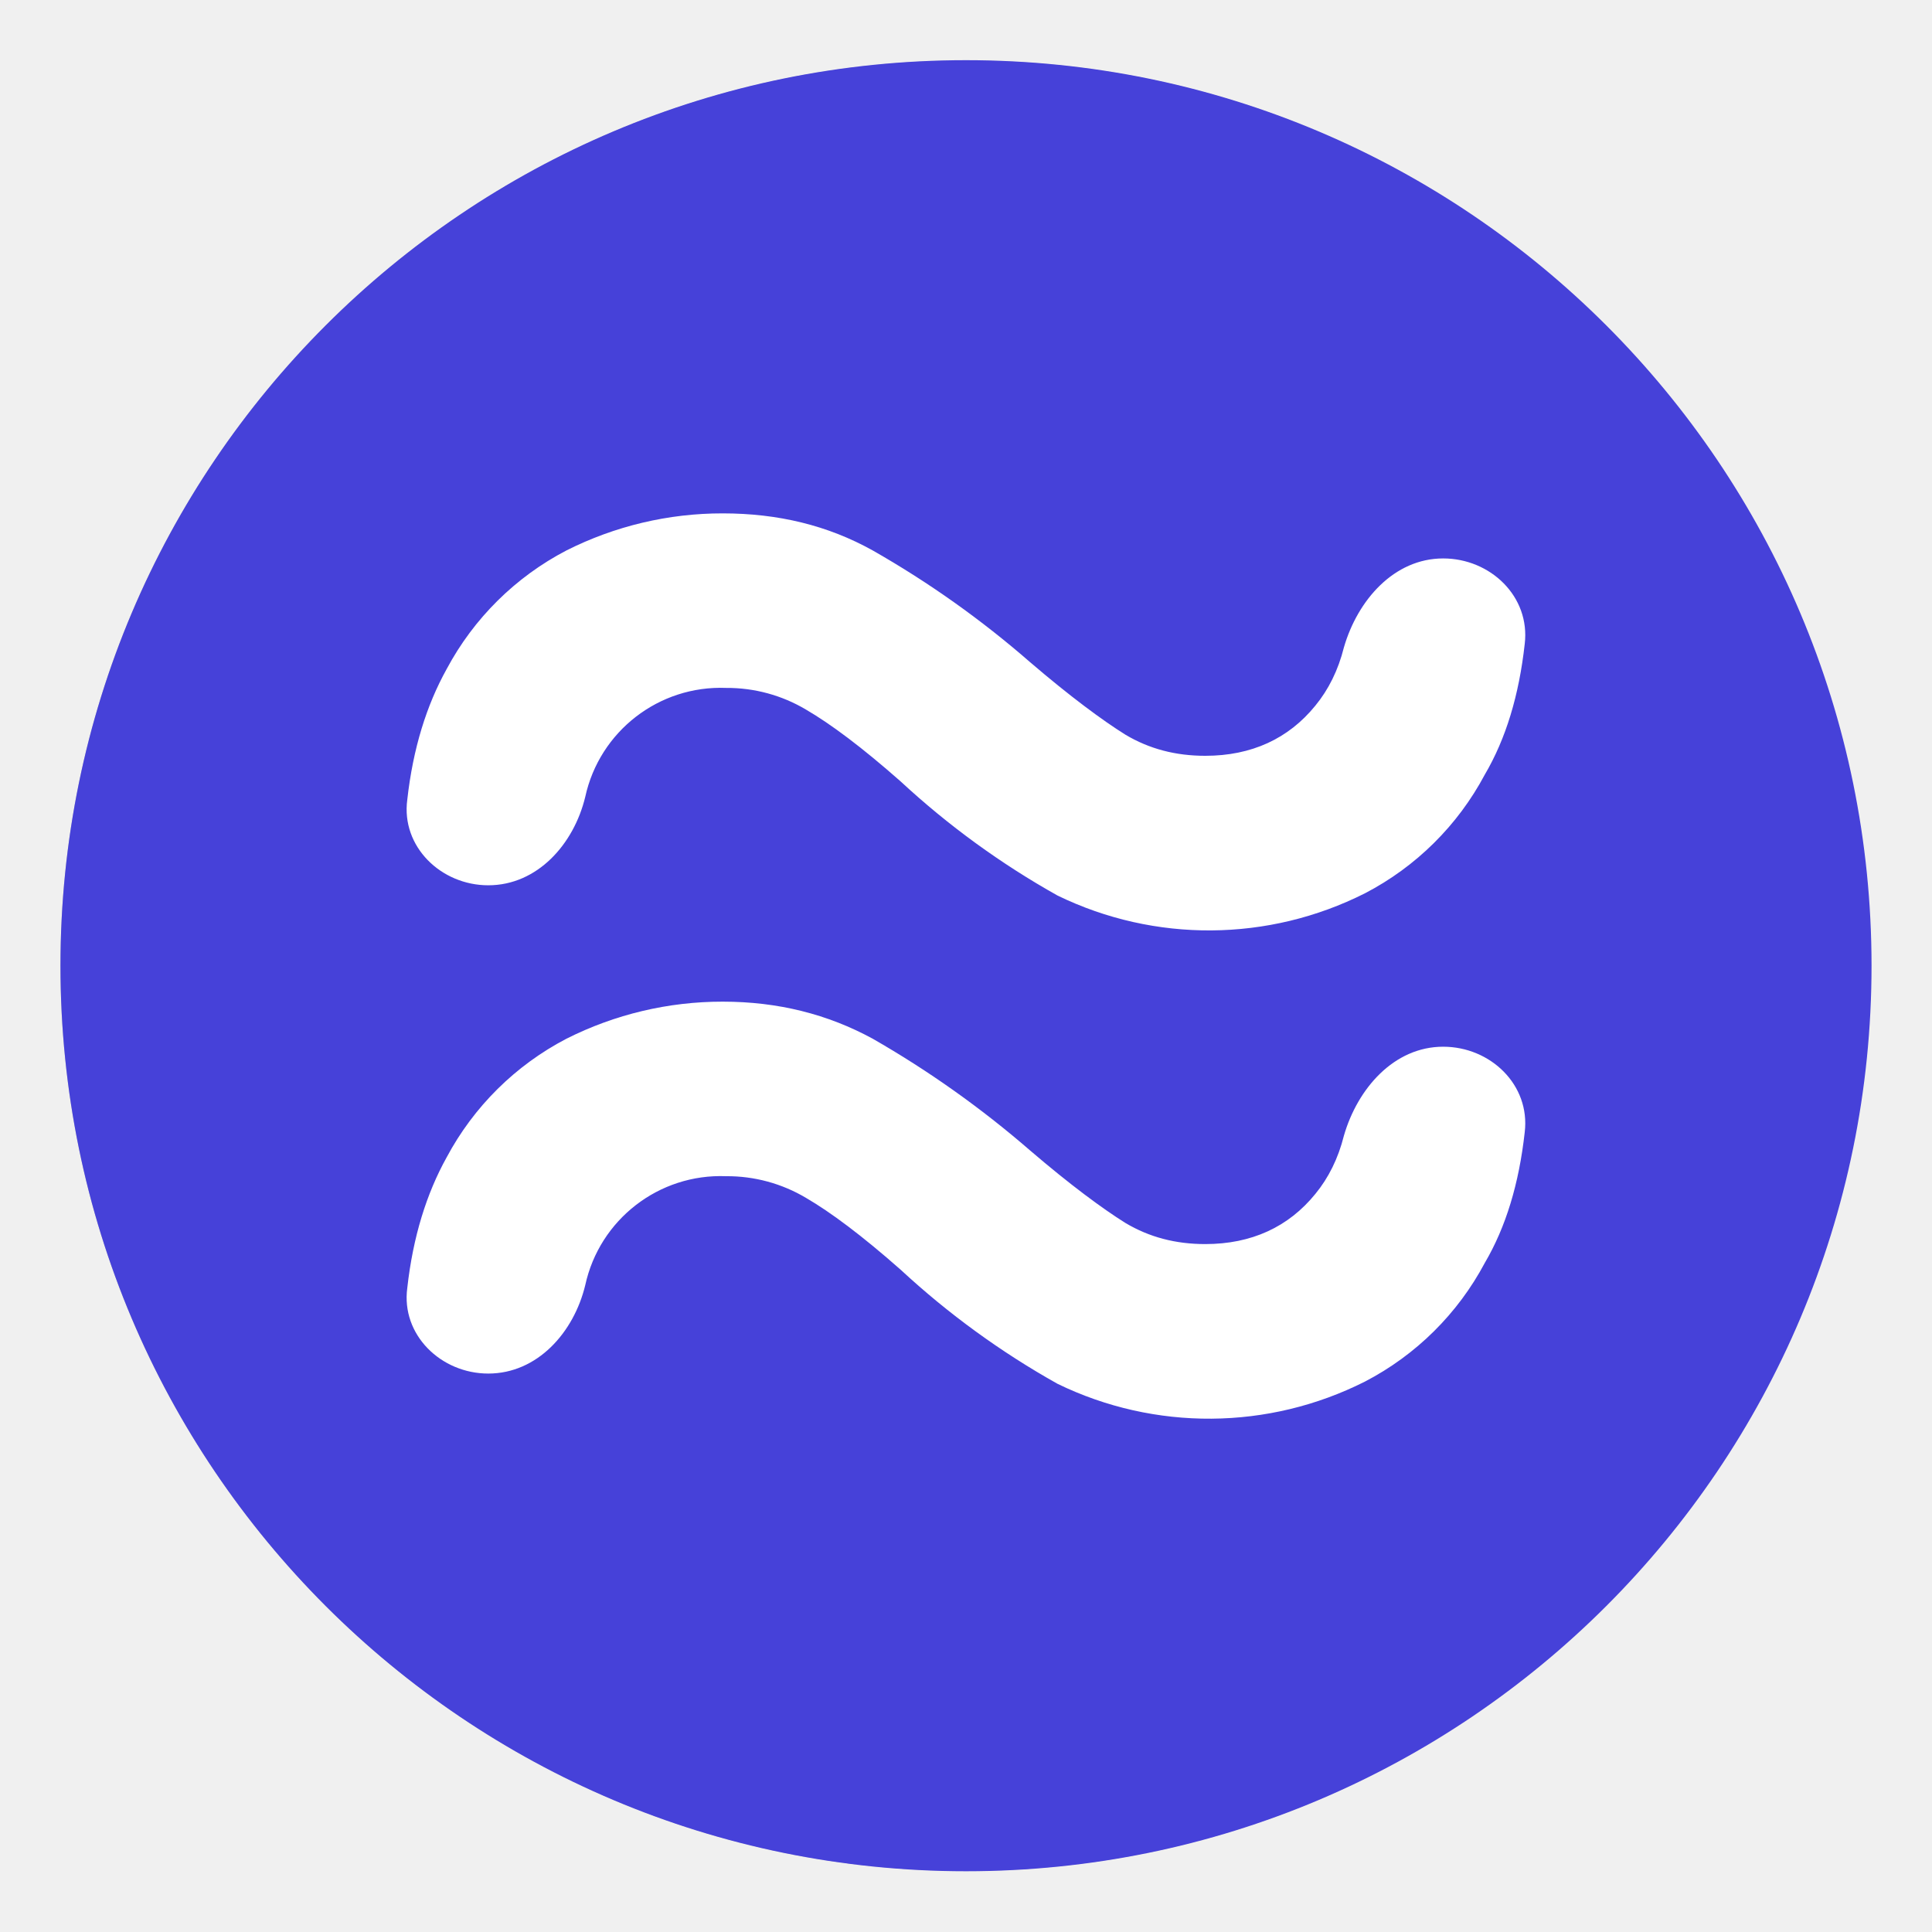
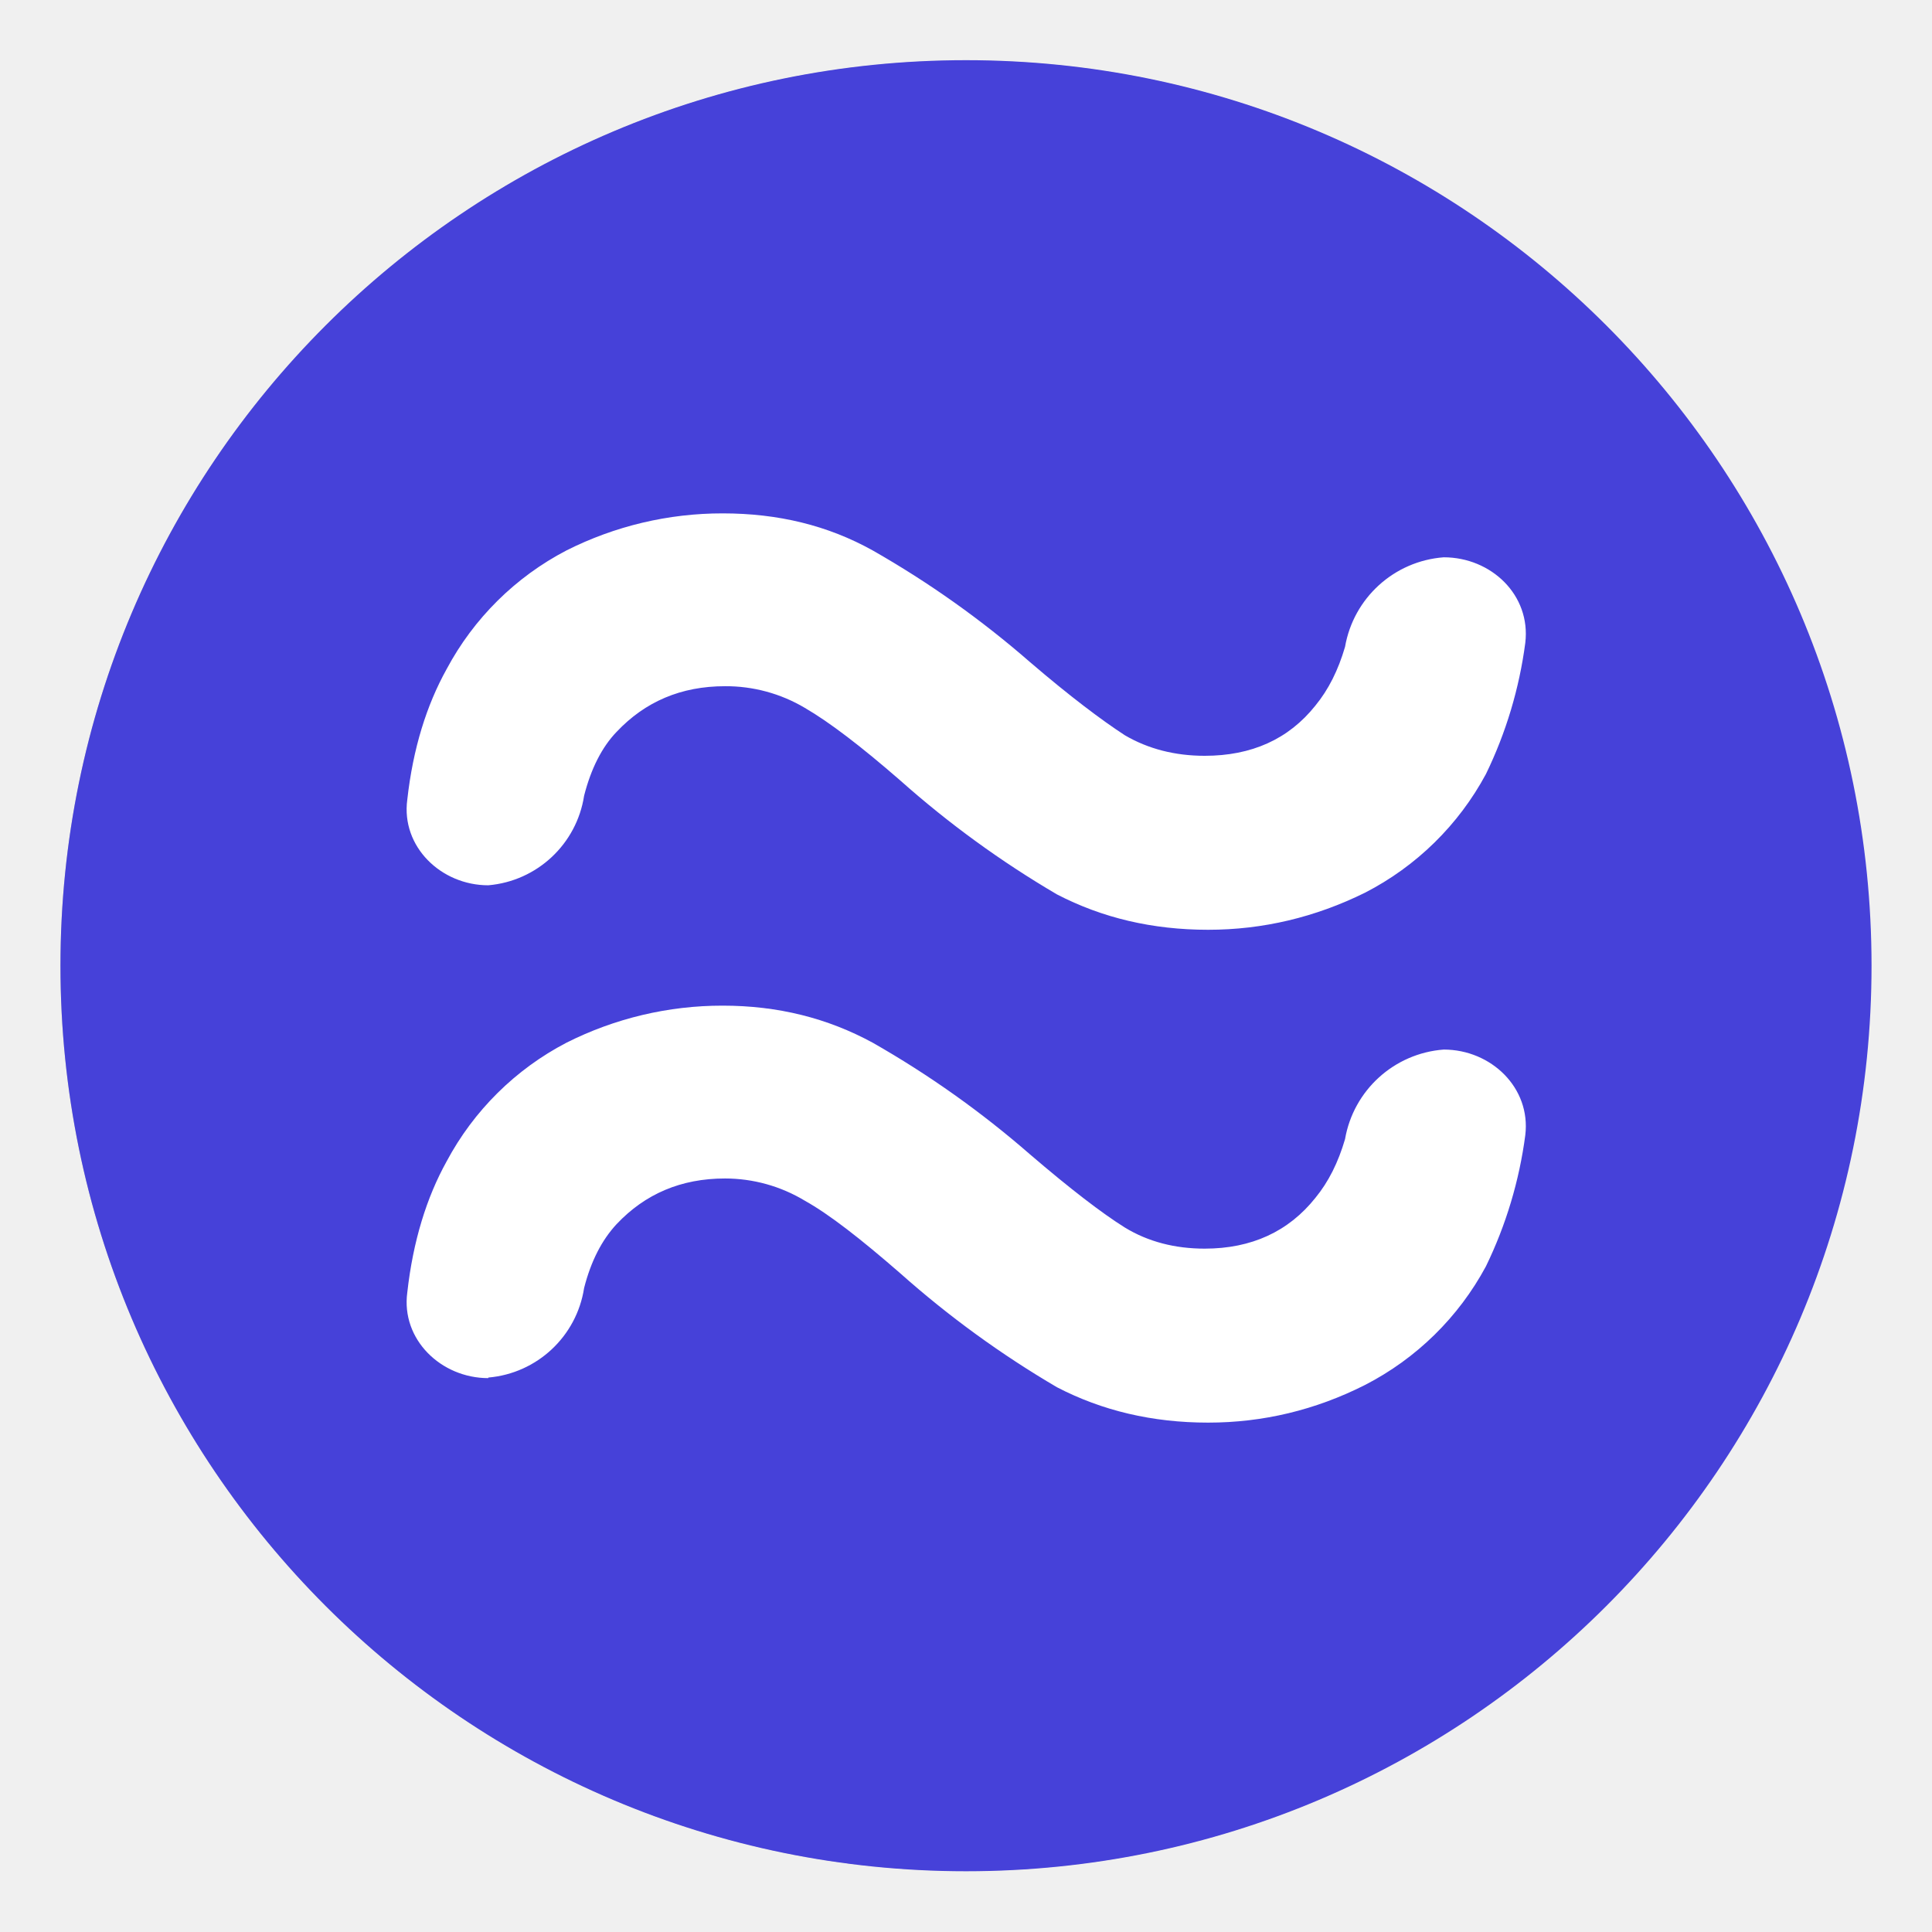
<svg xmlns="http://www.w3.org/2000/svg" viewBox="0 0 33.87 33.87">
  <g transform="translate(-32.28 -138.64)">
    <circle cx="49.21" cy="155.57" r="15.74" fill="none" stroke="currentColor" stroke-width=".26" opacity=".2" style="marker:none" />
-     <path fill="#4641d9" d="M65.09 155.57a15.87 15.87 0 1 0-31.75 0 15.87 15.87 0 0 0 31.75 0z" />
-     <path fill="#fff" d="M40.84 154.16c-.83 0-1.53-.68-1.42-1.5.1-.9.34-1.66.69-2.29a5 5 0 0 1 2.1-2.08 6.07 6.07 0 0 1 2.74-.65c.97 0 1.84.21 2.63.65a17 17 0 0 1 2.76 1.96c.7.6 1.27 1.02 1.67 1.27.42.25.88.37 1.4.37.81 0 1.46-.3 1.93-.88.23-.28.4-.62.5-1.02.24-.83.88-1.56 1.74-1.56.83 0 1.53.67 1.43 1.5-.1.9-.33 1.66-.7 2.29a4.98 4.98 0 0 1-2.1 2.08 6.07 6.07 0 0 1-5.39.04 14.4 14.4 0 0 1-2.75-2c-.68-.6-1.23-1.01-1.66-1.26a2.7 2.7 0 0 0-1.4-.38 2.43 2.43 0 0 0-2.47 1.91c-.2.83-.84 1.55-1.7 1.55zm0 8.56c-.83 0-1.53-.68-1.42-1.5.1-.9.34-1.66.69-2.29a5 5 0 0 1 2.1-2.08 6.07 6.07 0 0 1 2.74-.65c.97 0 1.84.22 2.63.65a17.5 17.5 0 0 1 2.76 1.96c.7.6 1.27 1.02 1.67 1.27.42.25.88.37 1.4.37.81 0 1.46-.3 1.93-.88.23-.28.4-.62.5-1.02.24-.83.88-1.56 1.74-1.56.83 0 1.53.67 1.43 1.5-.1.9-.33 1.66-.7 2.29a4.98 4.98 0 0 1-2.1 2.08 6.07 6.07 0 0 1-5.39.04 14.4 14.4 0 0 1-2.75-2c-.68-.6-1.23-1.01-1.66-1.26a2.7 2.7 0 0 0-1.4-.38 2.43 2.43 0 0 0-2.47 1.91c-.2.83-.84 1.55-1.7 1.55z" />
+     <path fill="#4641D9" d="M65.09 155.57a15.87 15.87 0 1 0-31.75 0 15.87 15.87 0 0 0 31.75 0z" />
+     <path fill="#fff" d="M40.84 154.16c-.83 0-1.53-.68-1.42-1.5.1-.9.34-1.66.69-2.29a5 5 0 0 1 2.1-2.08 6.07 6.07 0 0 1 2.74-.65c.97 0 1.84.21 2.63.65a17 17 0 0 1 2.76 1.96c.7.6 1.26 1.02 1.66 1.28.41.24.88.36 1.4.36.82 0 1.47-.29 1.94-.88.23-.28.4-.62.52-1.03a1.9 1.9 0 0 1 1.73-1.57c.83 0 1.53.66 1.43 1.5a7.5 7.5 0 0 1-.69 2.3 5 5 0 0 1-2.12 2.08c-.87.43-1.79.65-2.75.65-.98 0-1.86-.21-2.65-.62a17.3 17.3 0 0 1-2.75-2c-.69-.6-1.24-1.02-1.67-1.27a2.71 2.71 0 0 0-1.4-.38c-.77 0-1.4.27-1.9.8-.26.27-.45.65-.57 1.12a1.86 1.86 0 0 1-1.68 1.57Zm0 8.64c-.83 0-1.53-.68-1.42-1.5.1-.9.34-1.67.69-2.3a5 5 0 0 1 2.1-2.08 6.07 6.07 0 0 1 2.74-.65c.97 0 1.84.22 2.63.65a17 17 0 0 1 2.76 1.96c.7.6 1.26 1.03 1.66 1.28.41.25.88.37 1.4.37.82 0 1.47-.3 1.94-.89.23-.28.4-.62.52-1.03a1.9 1.9 0 0 1 1.73-1.57c.83 0 1.53.67 1.43 1.5a7.5 7.5 0 0 1-.69 2.3 5 5 0 0 1-2.12 2.08c-.87.44-1.79.66-2.75.66-.98 0-1.86-.21-2.65-.62a17.3 17.3 0 0 1-2.75-2c-.69-.6-1.24-1.03-1.67-1.27a2.71 2.71 0 0 0-1.4-.39c-.77 0-1.4.27-1.9.8-.26.28-.45.65-.57 1.12a1.86 1.86 0 0 1-1.68 1.57z" />
  </g>
</svg>
